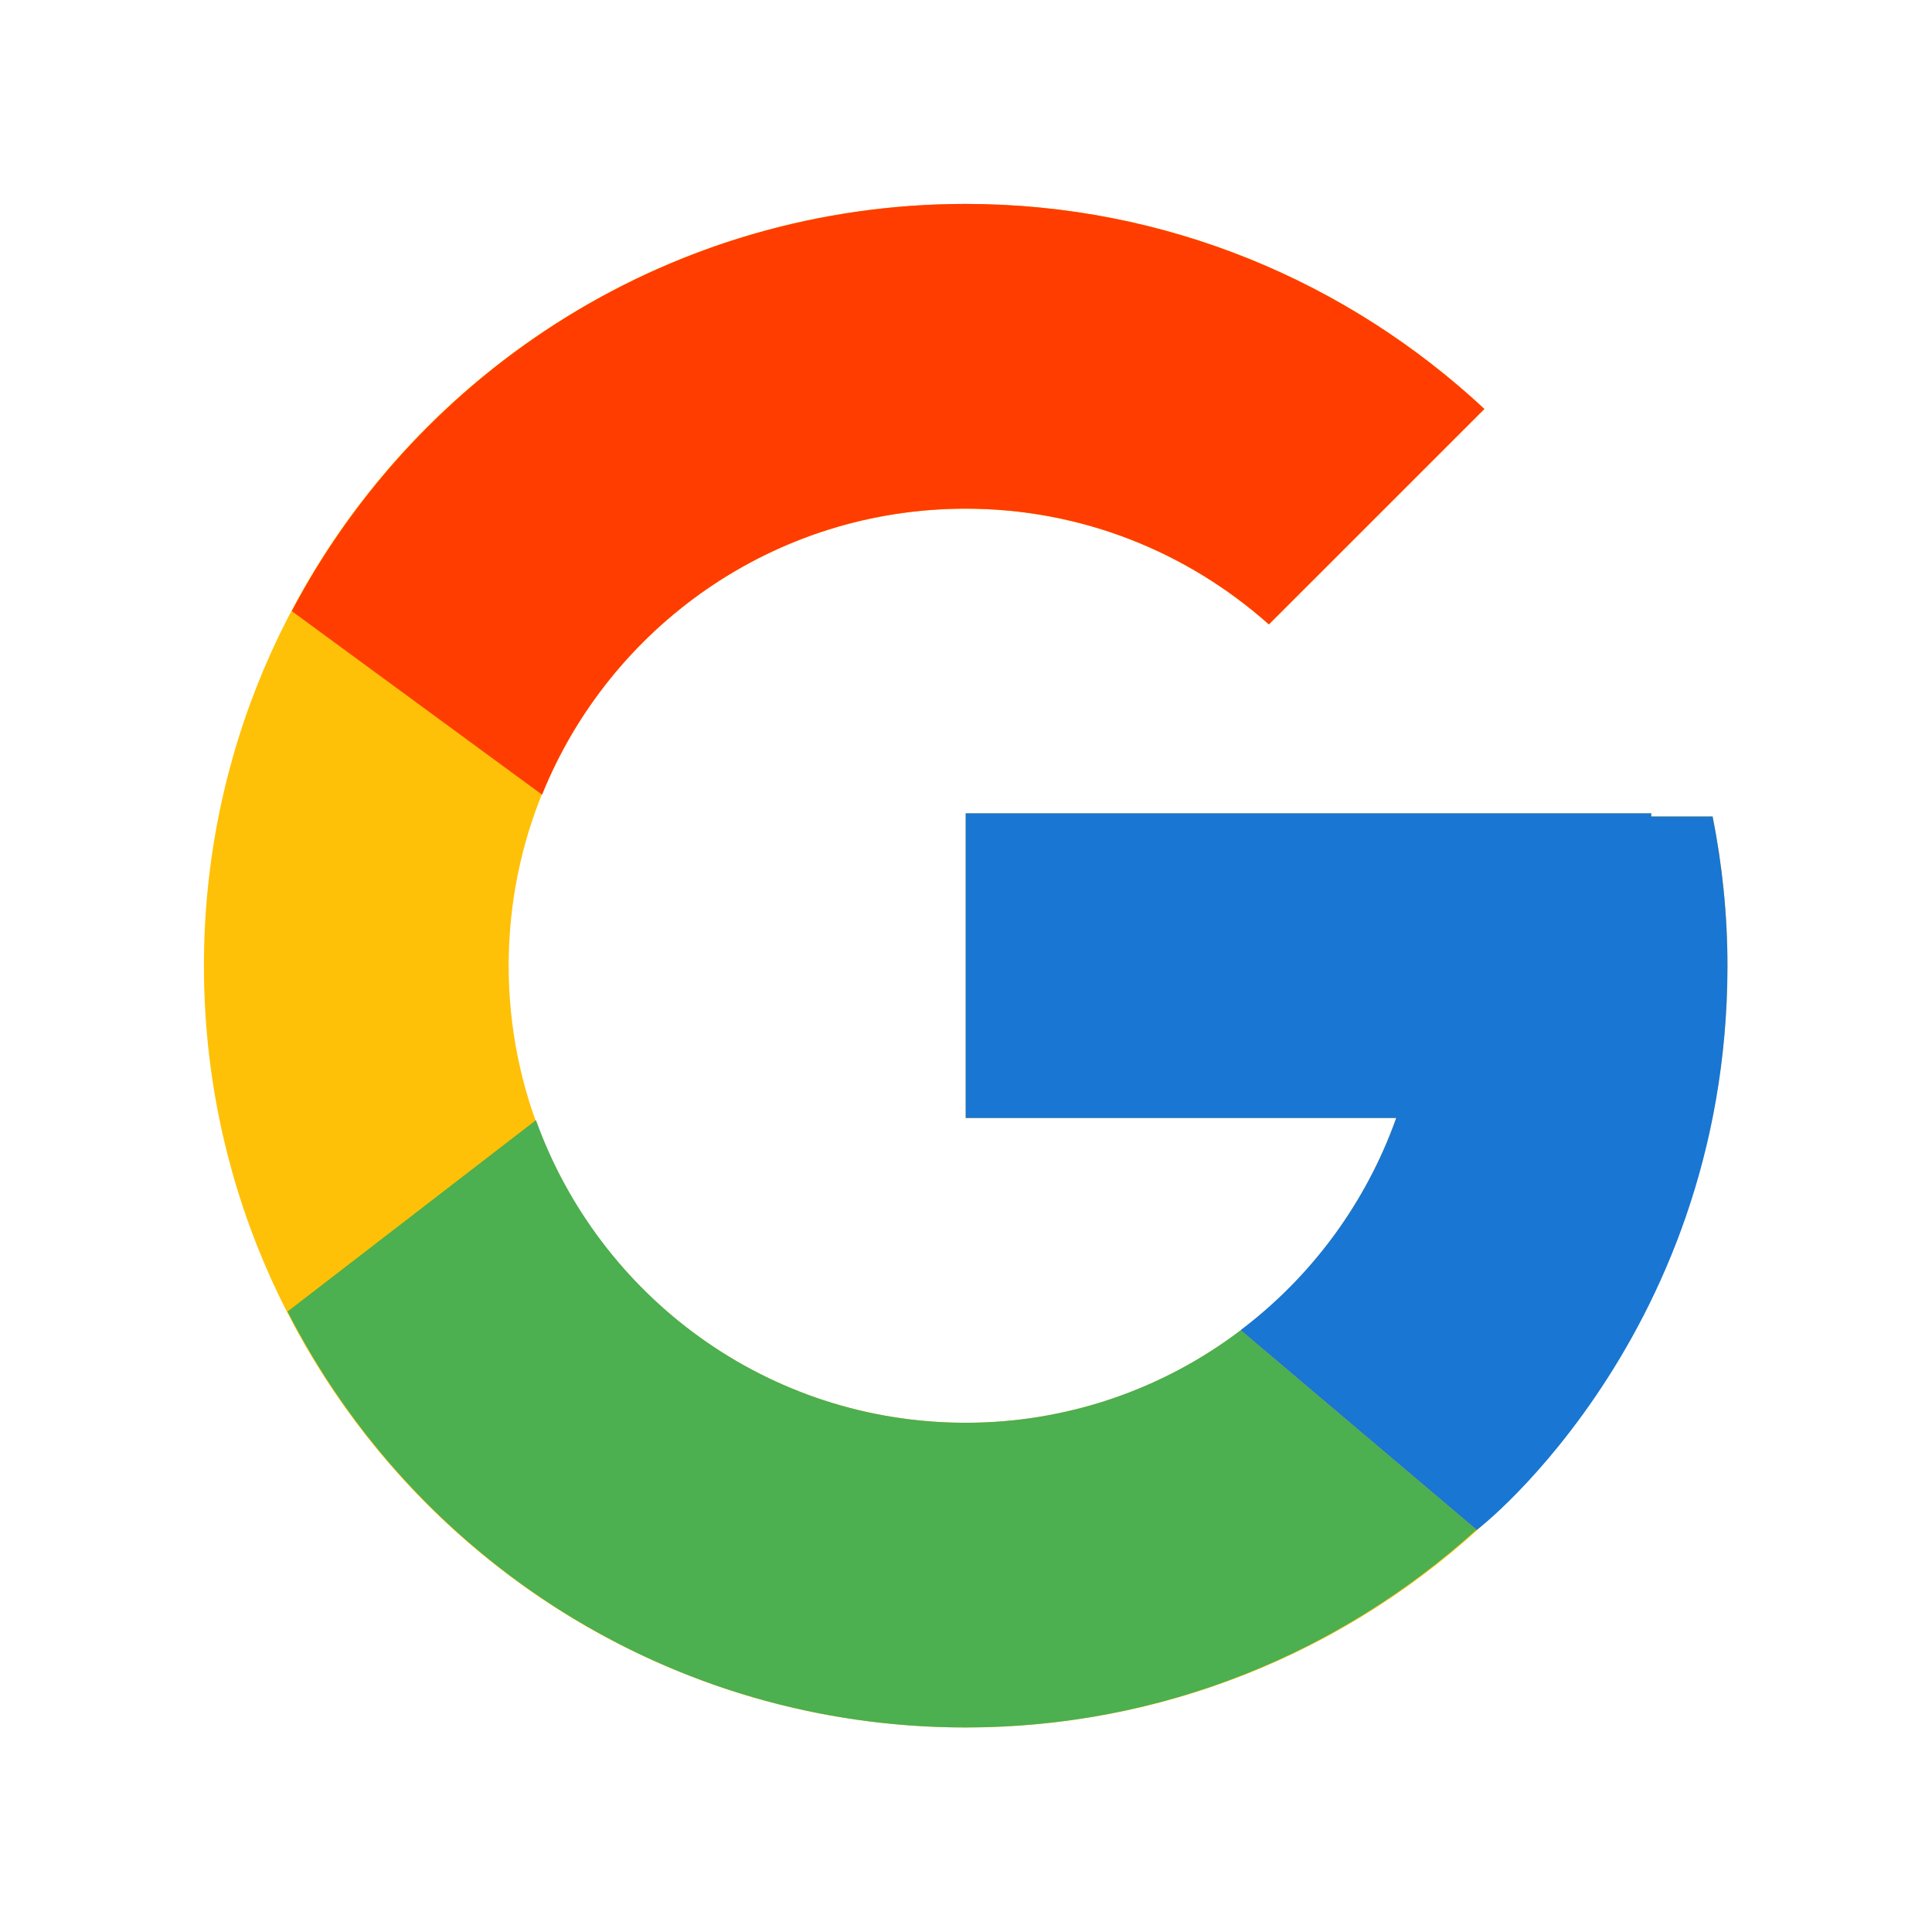
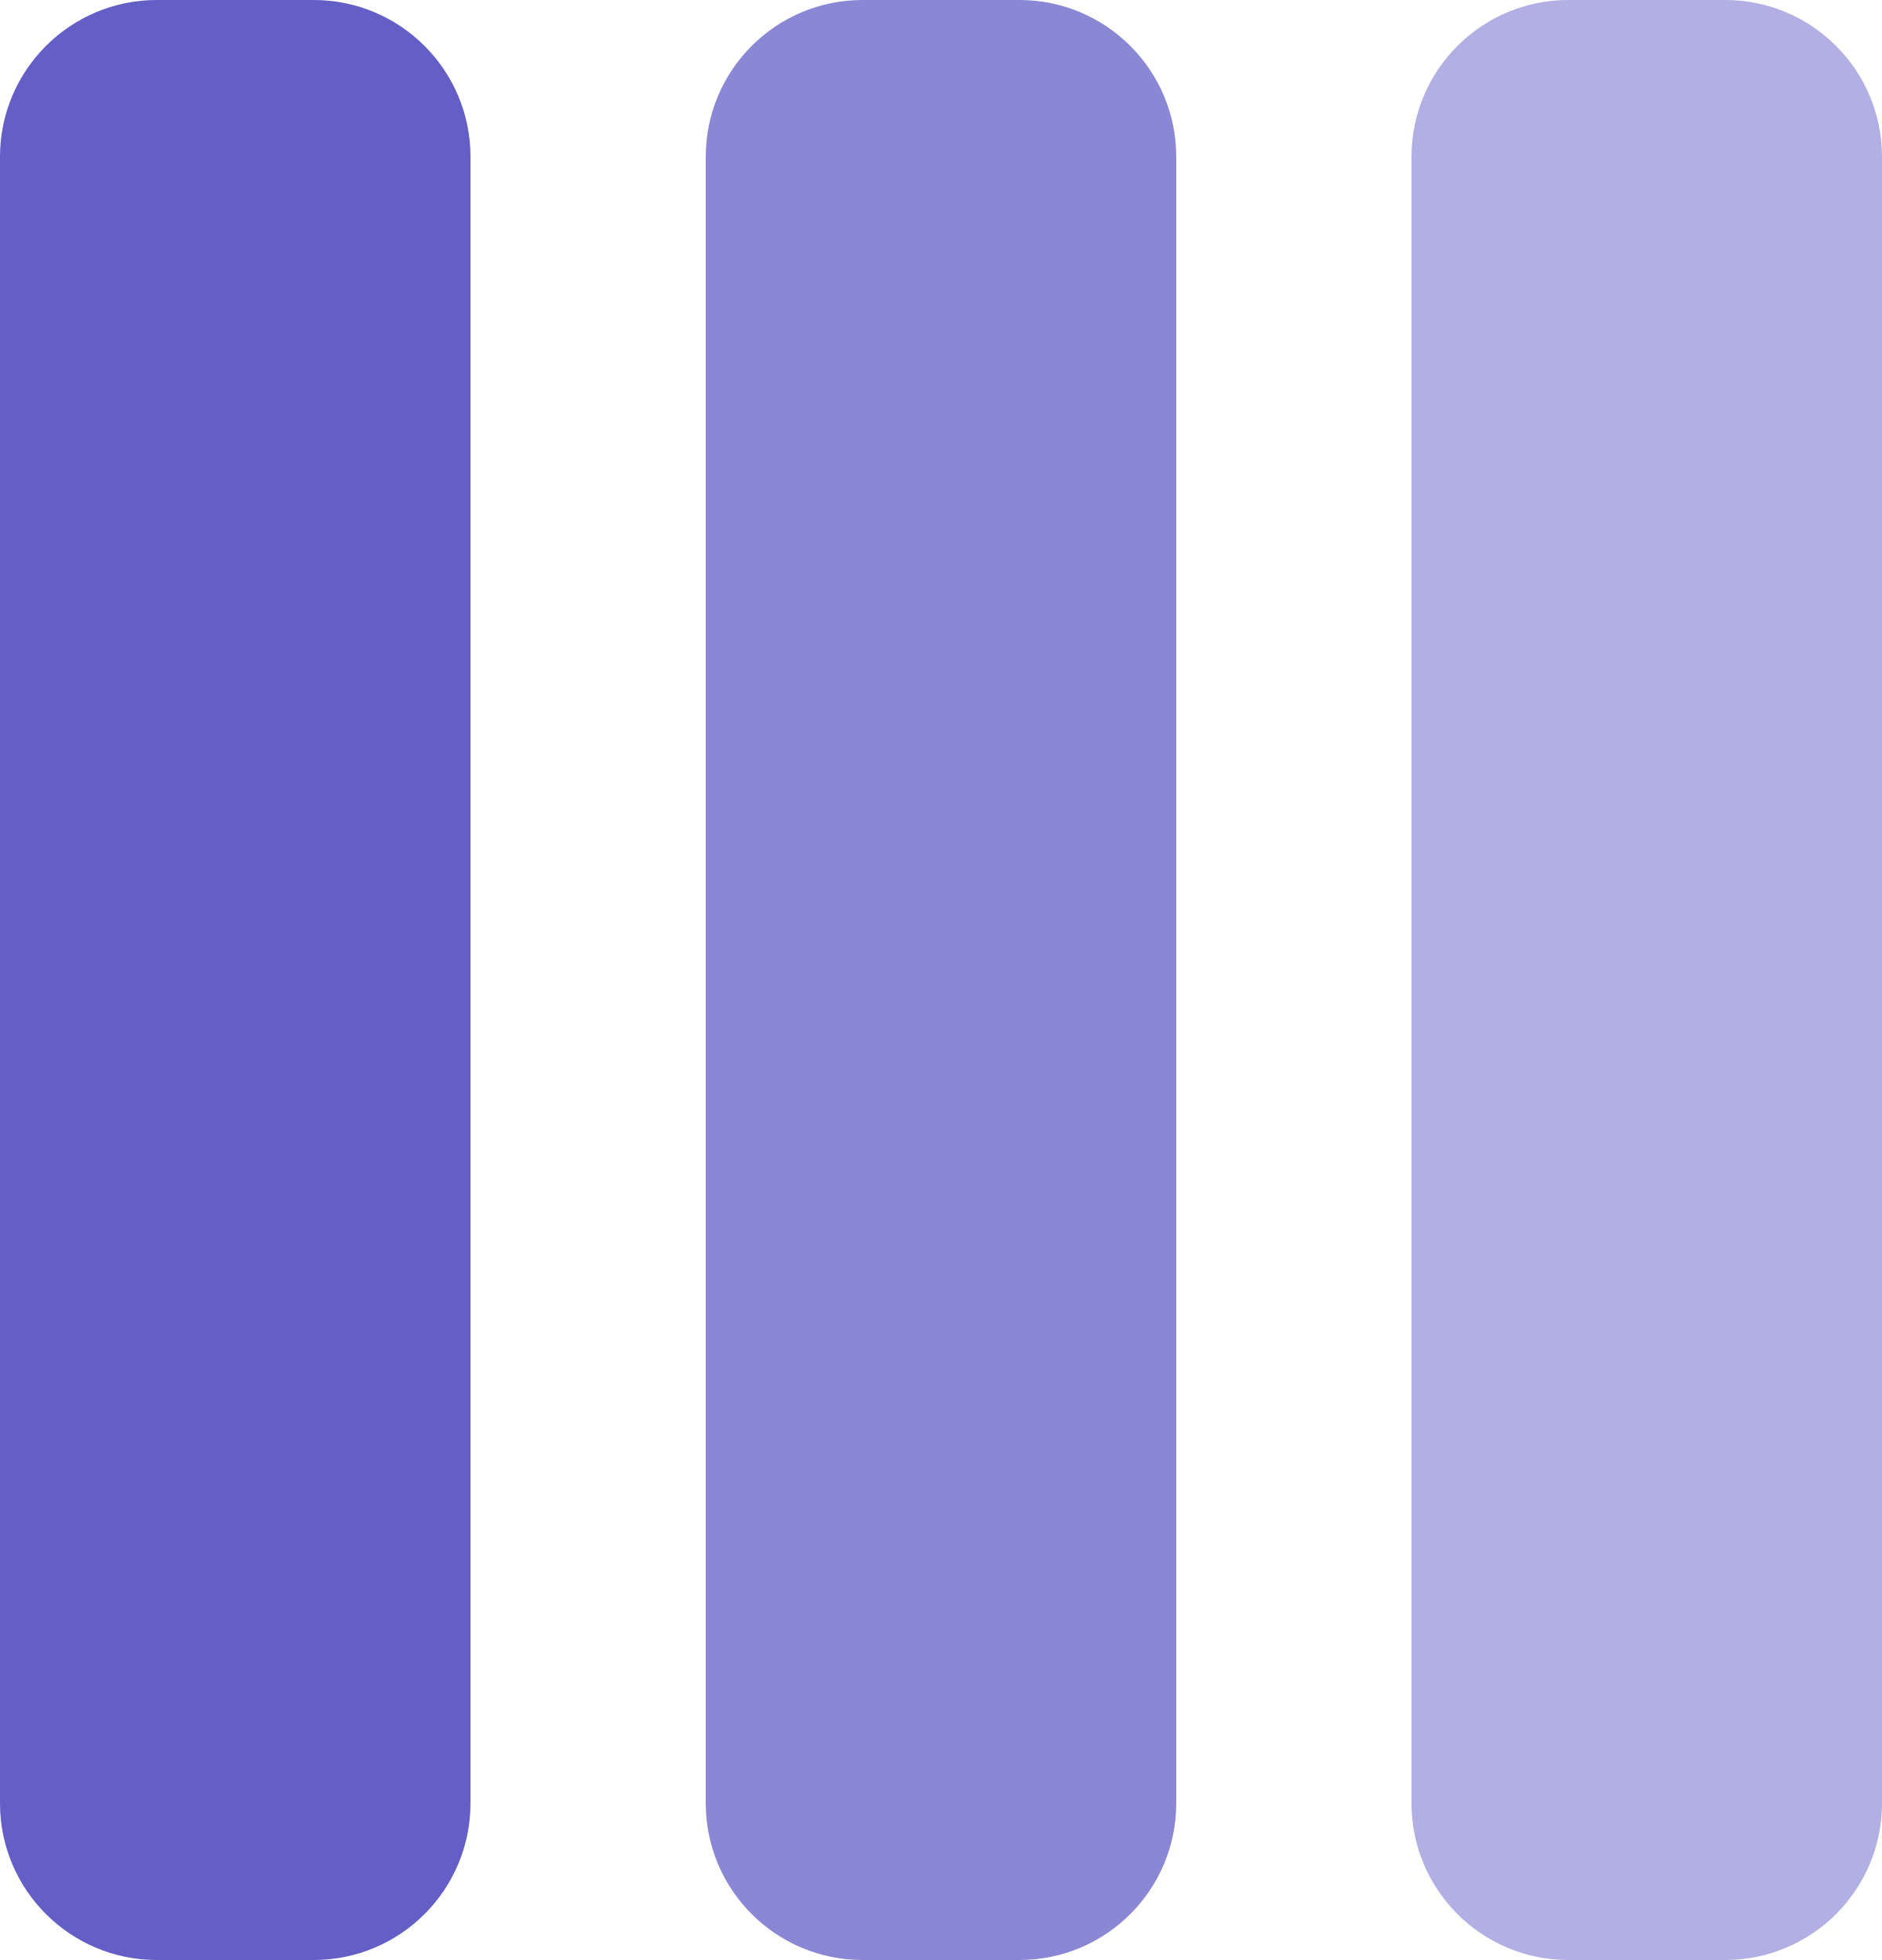
- <svg xmlns="http://www.w3.org/2000/svg" width="31" height="31" viewBox="0 0 31 31" fill="none">
-   <path d="M27.48 13.101H26.495V13.051H15.495V17.94H22.403C21.395 20.786 18.687 22.829 15.495 22.829C11.445 22.829 8.162 19.545 8.162 15.495C8.162 11.445 11.445 8.162 15.495 8.162C17.365 8.162 19.065 8.867 20.36 10.019L23.818 6.562C21.635 4.527 18.715 3.272 15.495 3.272C8.745 3.272 3.272 8.745 3.272 15.495C3.272 22.245 8.745 27.718 15.495 27.718C22.245 27.718 27.718 22.245 27.718 15.495C27.718 14.676 27.634 13.876 27.48 13.101Z" fill="#FFC107" />
-   <path d="M4.682 9.806L8.698 12.751C9.784 10.061 12.416 8.162 15.495 8.162C17.365 8.162 19.065 8.867 20.36 10.019L23.818 6.562C21.635 4.527 18.715 3.272 15.495 3.272C10.8 3.272 6.729 5.923 4.682 9.806Z" fill="#FF3D00" />
-   <path d="M15.495 27.718C18.652 27.718 21.521 26.51 23.69 24.545L19.907 21.344C18.639 22.308 17.089 22.83 15.495 22.829C12.316 22.829 9.617 20.802 8.6 17.973L4.614 21.044C6.637 25.002 10.745 27.718 15.495 27.718Z" fill="#4CAF50" />
-   <path d="M27.48 13.101H26.495V13.05H15.495V17.939H22.403C21.921 19.294 21.052 20.477 19.905 21.344L19.907 21.343L23.69 24.544C23.422 24.787 27.718 21.606 27.718 15.495C27.718 14.675 27.634 13.875 27.48 13.101Z" fill="#1976D2" />
+ <svg xmlns="http://www.w3.org/2000/svg" width="24" height="25" viewBox="0 0 24 25" fill="none">
+   <rect width="6" height="25" rx="2" fill="#635FC7" />
+   <rect opacity="0.75" x="9" width="6" height="25" rx="2" fill="#635FC7" />
+   <rect opacity="0.5" x="18" width="6" height="25" rx="2" fill="#635FC7" />
</svg>
